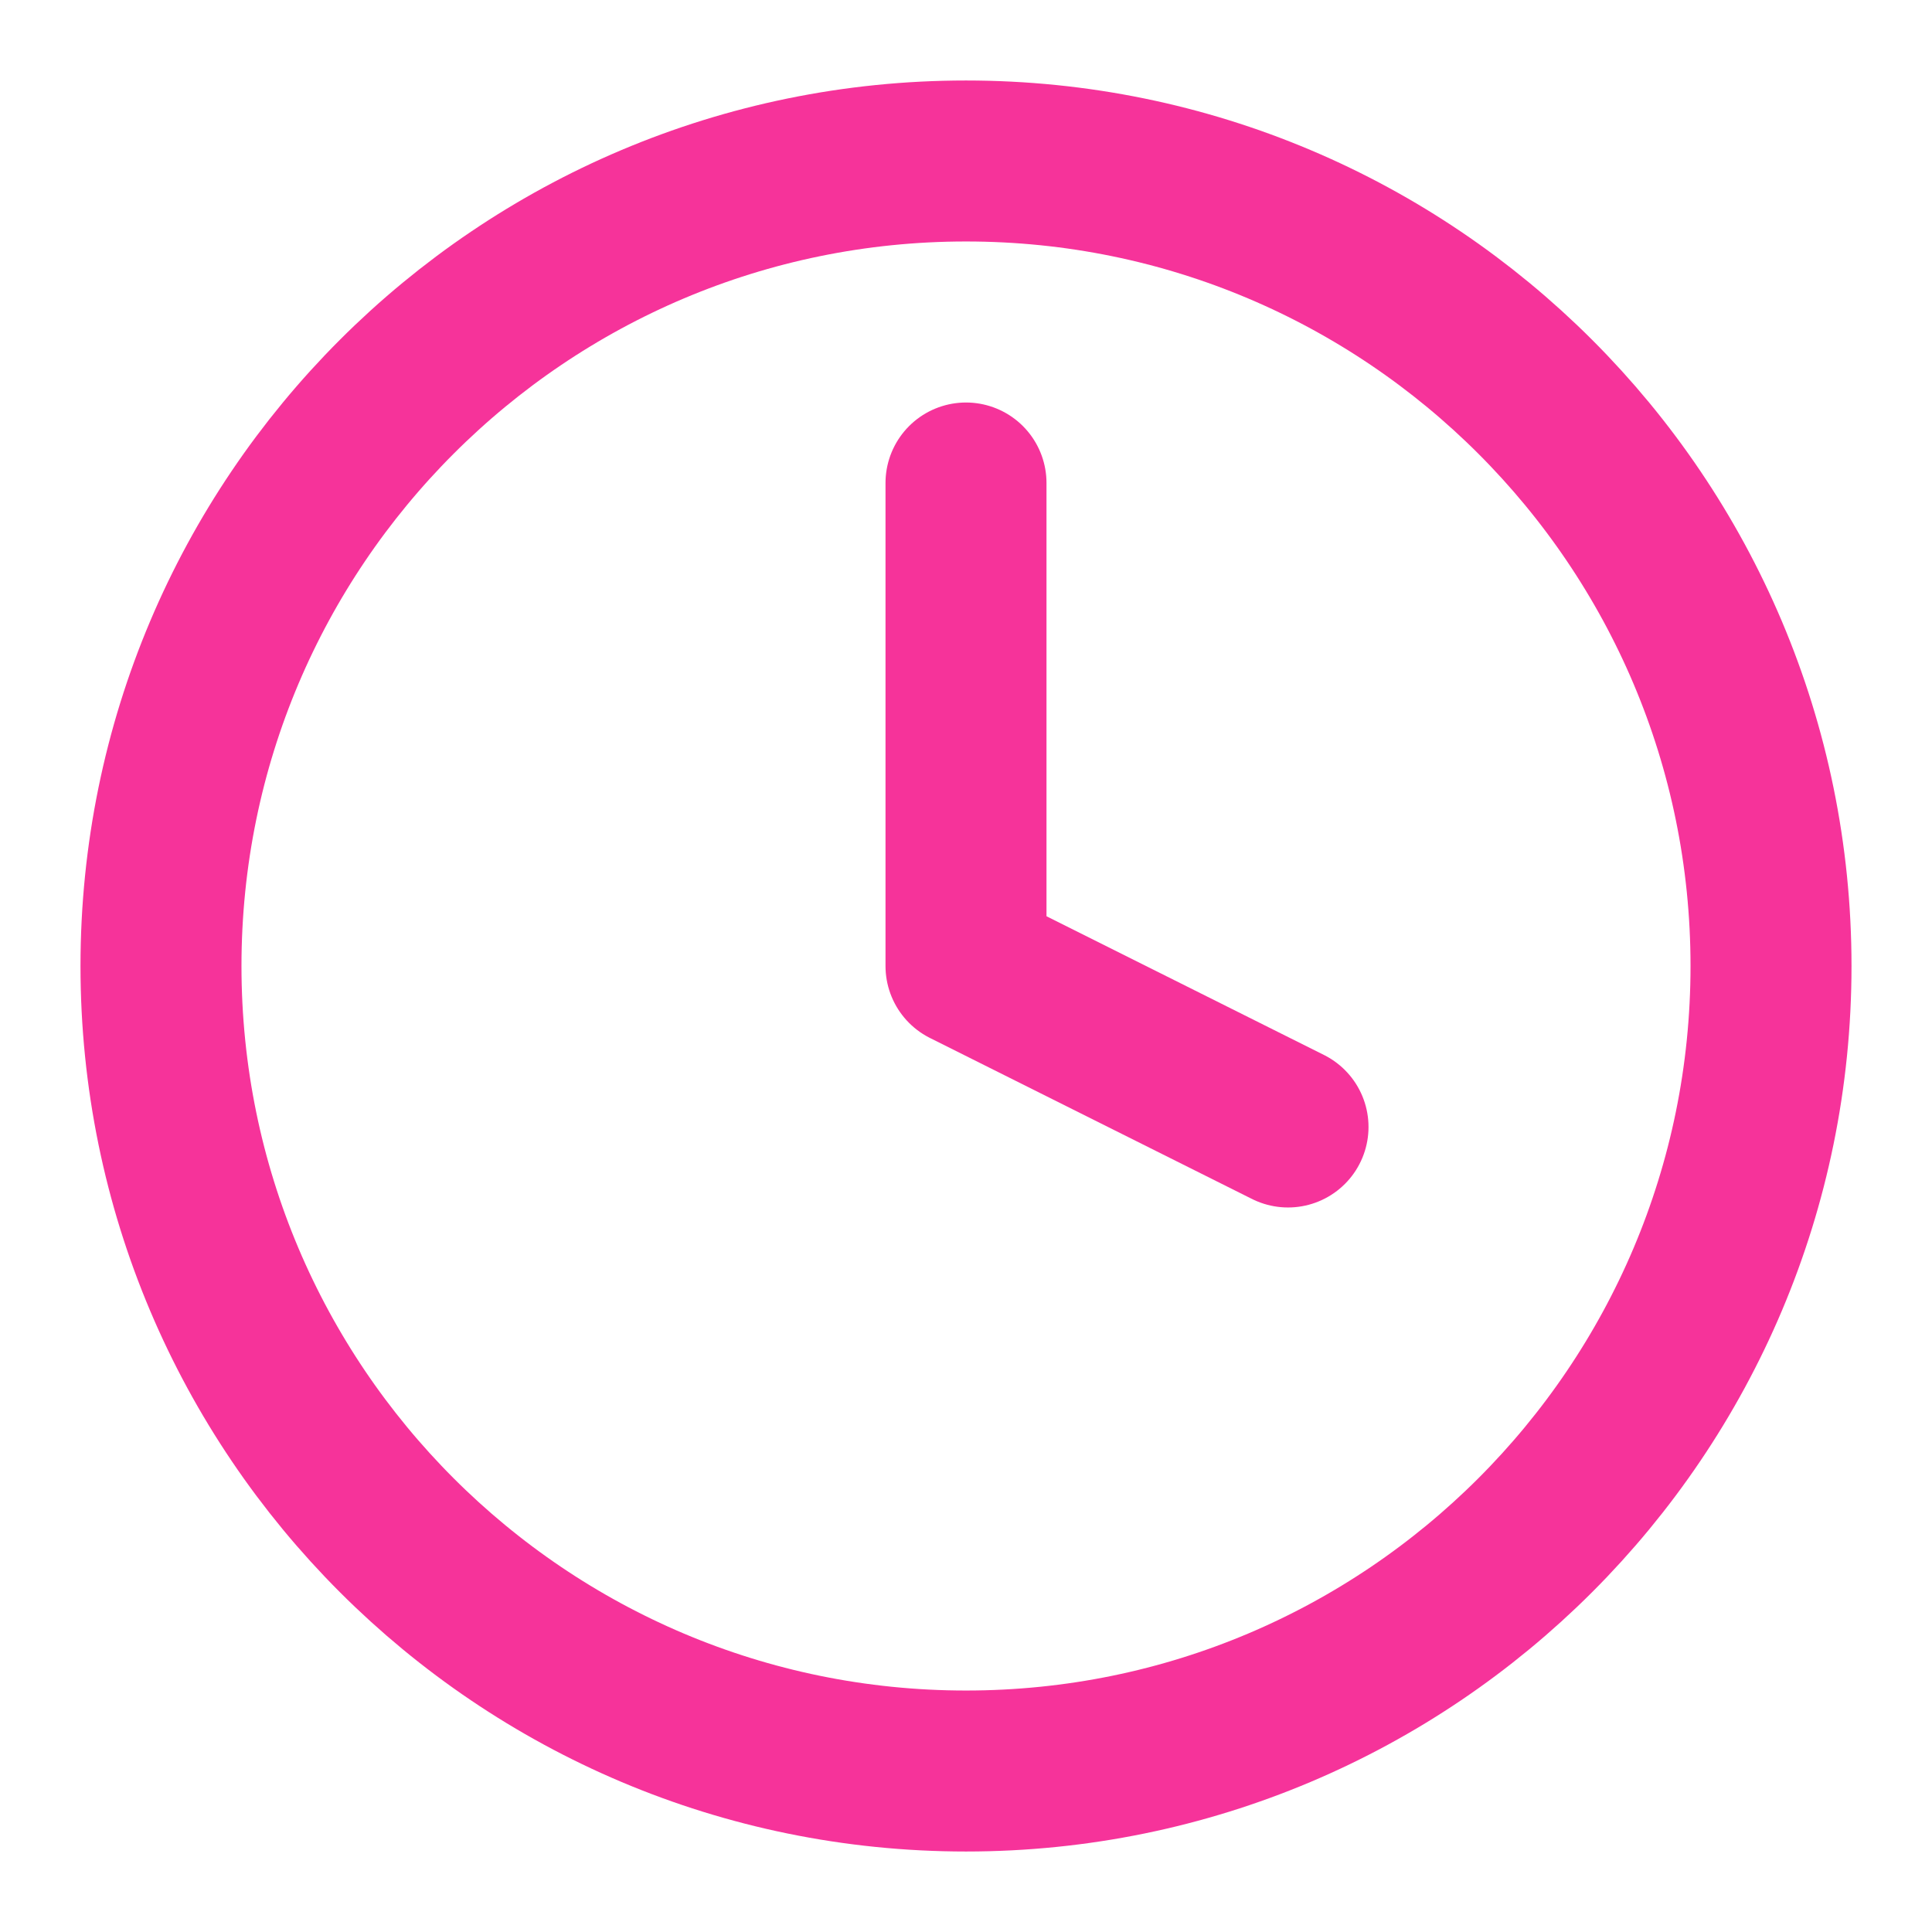
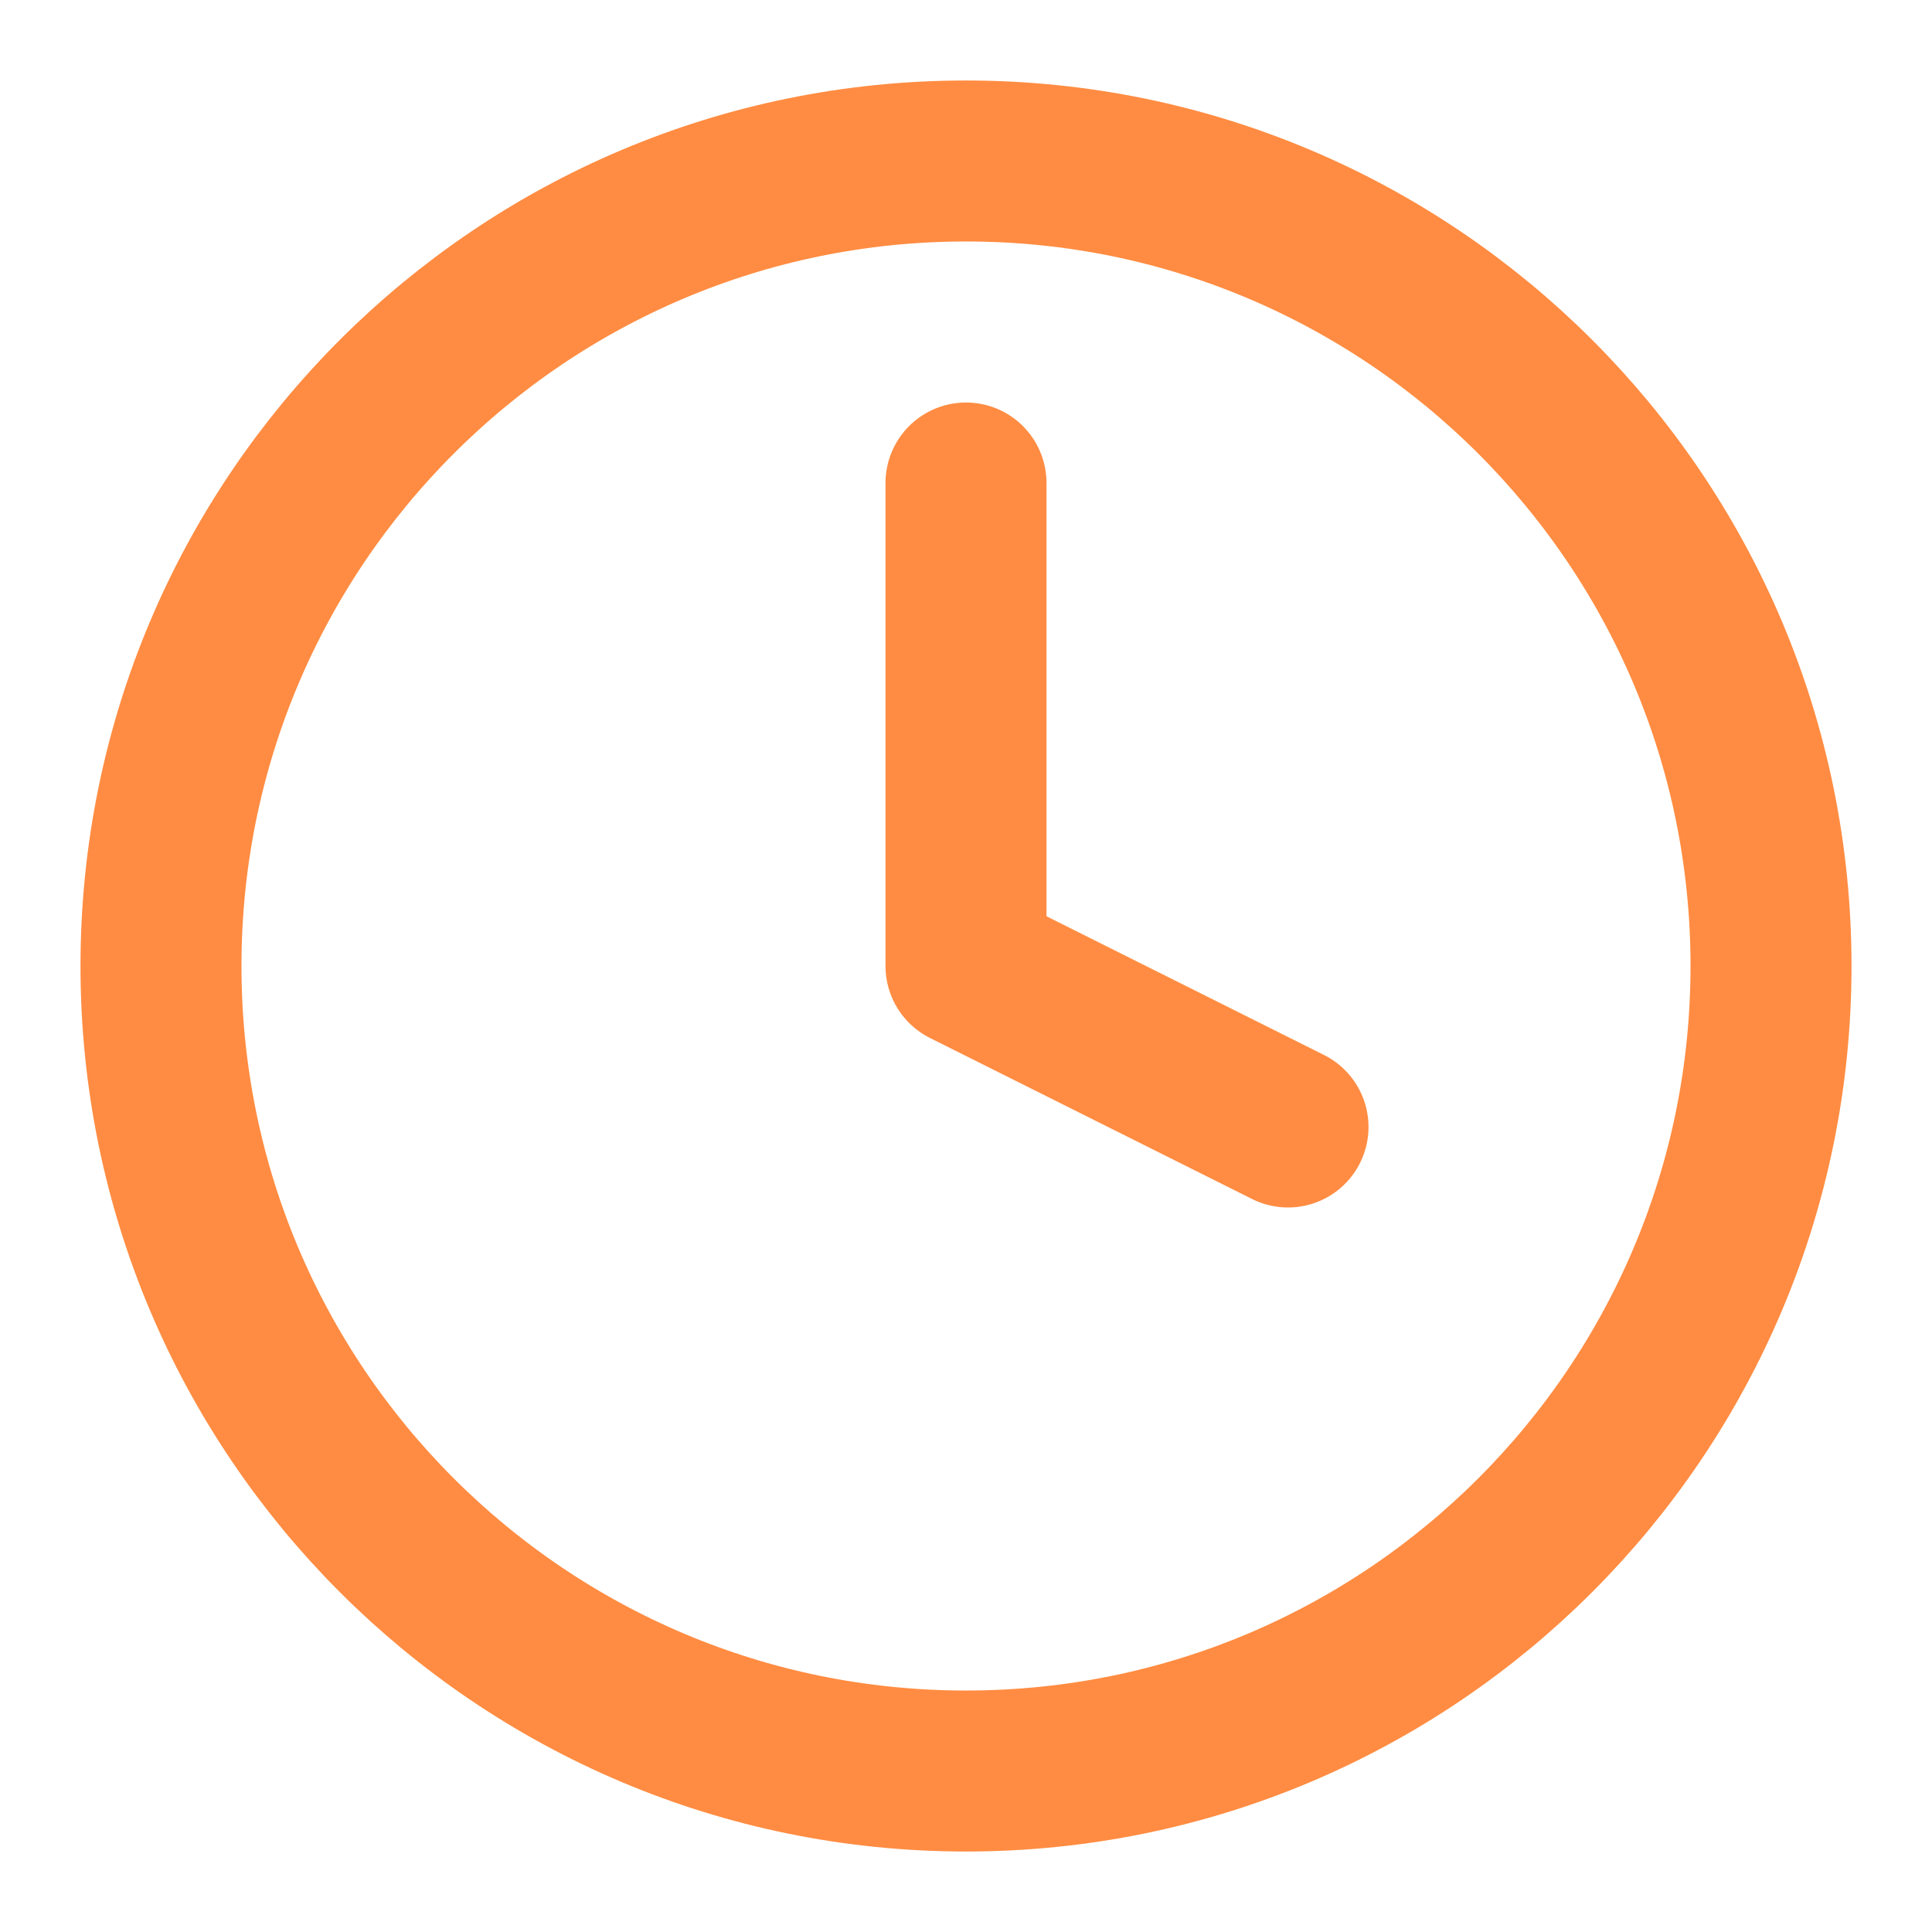
<svg xmlns="http://www.w3.org/2000/svg" width="40" height="40" viewBox="0 0 40 40" fill="none">
-   <path d="M20 36.667C29.205 36.667 36.667 29.205 36.667 20C36.667 10.795 29.205 3.333 20 3.333C10.795 3.333 3.333 10.795 3.333 20C3.333 29.205 10.795 36.667 20 36.667Z" stroke="#F6339A" stroke-width="3.333" stroke-linecap="round" stroke-linejoin="round" />
-   <path d="M20 10V20L26.667 23.333" stroke="#F6339A" stroke-width="3.333" stroke-linecap="round" stroke-linejoin="round" />
+   <path d="M20 36.667C29.205 36.667 36.667 29.205 36.667 20C36.667 10.795 29.205 3.333 20 3.333C10.795 3.333 3.333 10.795 3.333 20C3.333 29.205 10.795 36.667 20 36.667Z" stroke="#FF8C42" stroke-width="3.333" stroke-linecap="round" stroke-linejoin="round" />
+   <path d="M20 10V20L26.667 23.333" stroke="#FF8C42" stroke-width="3.333" stroke-linecap="round" stroke-linejoin="round" />
</svg>
